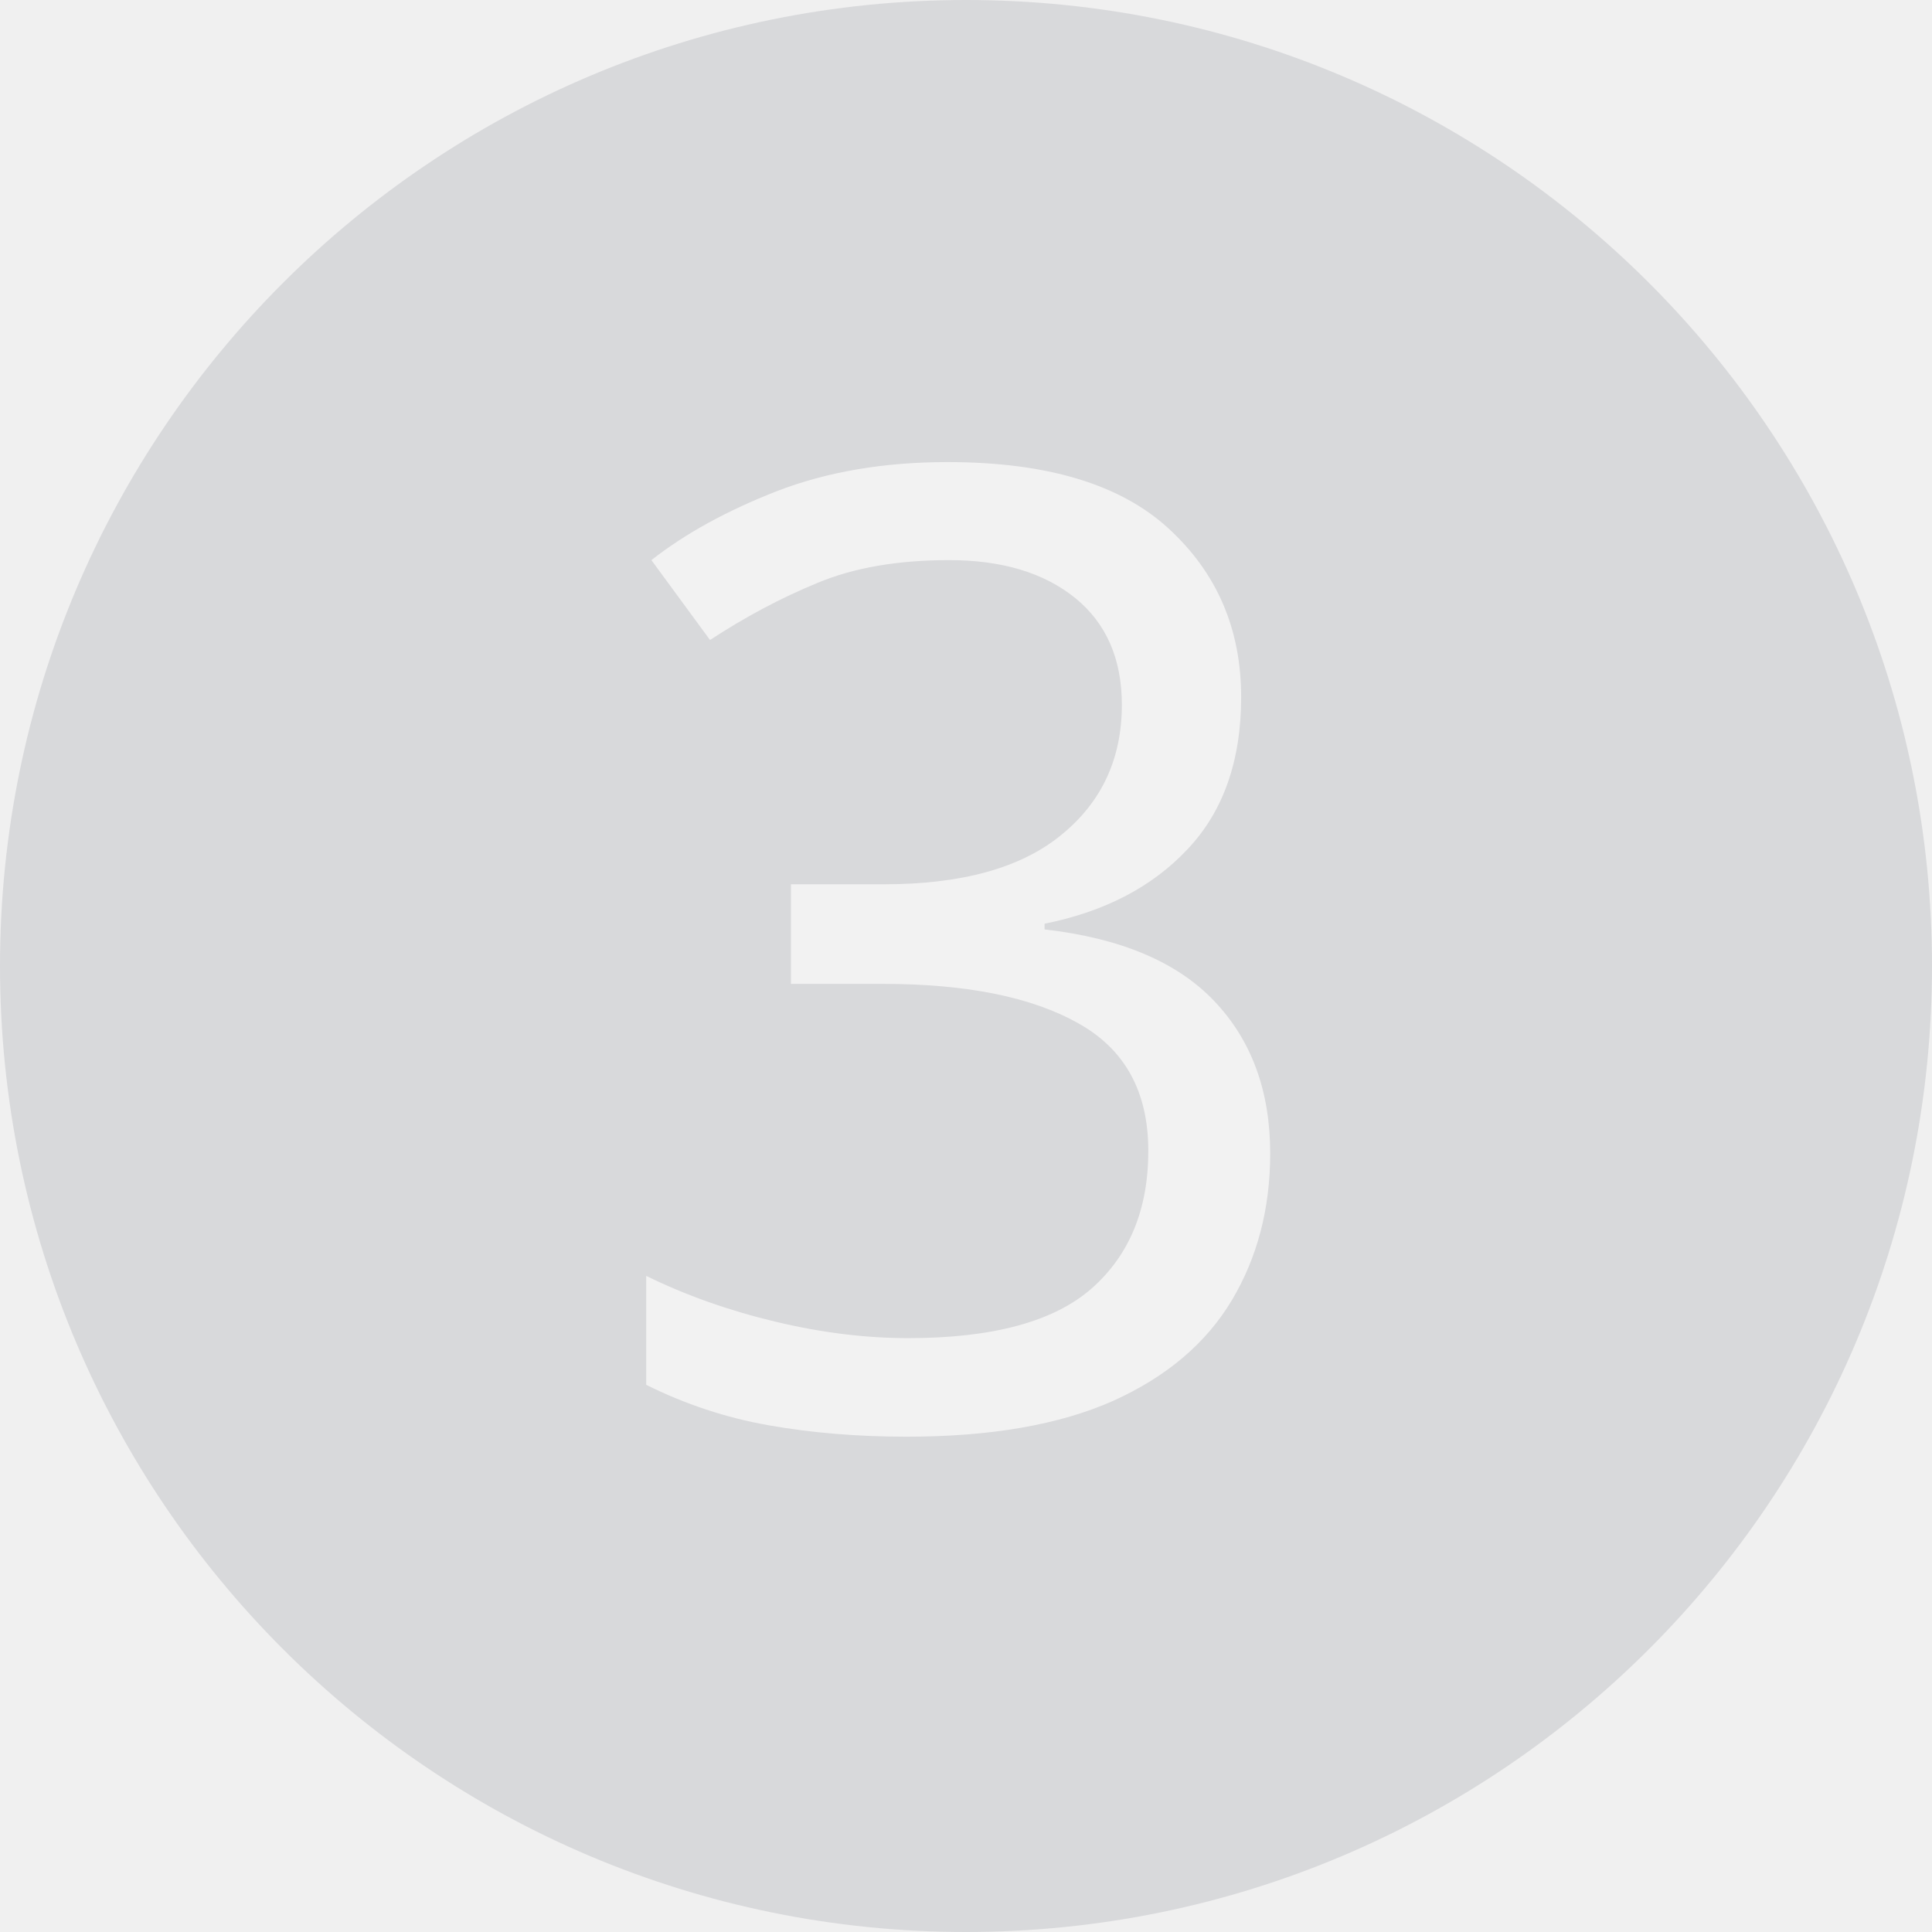
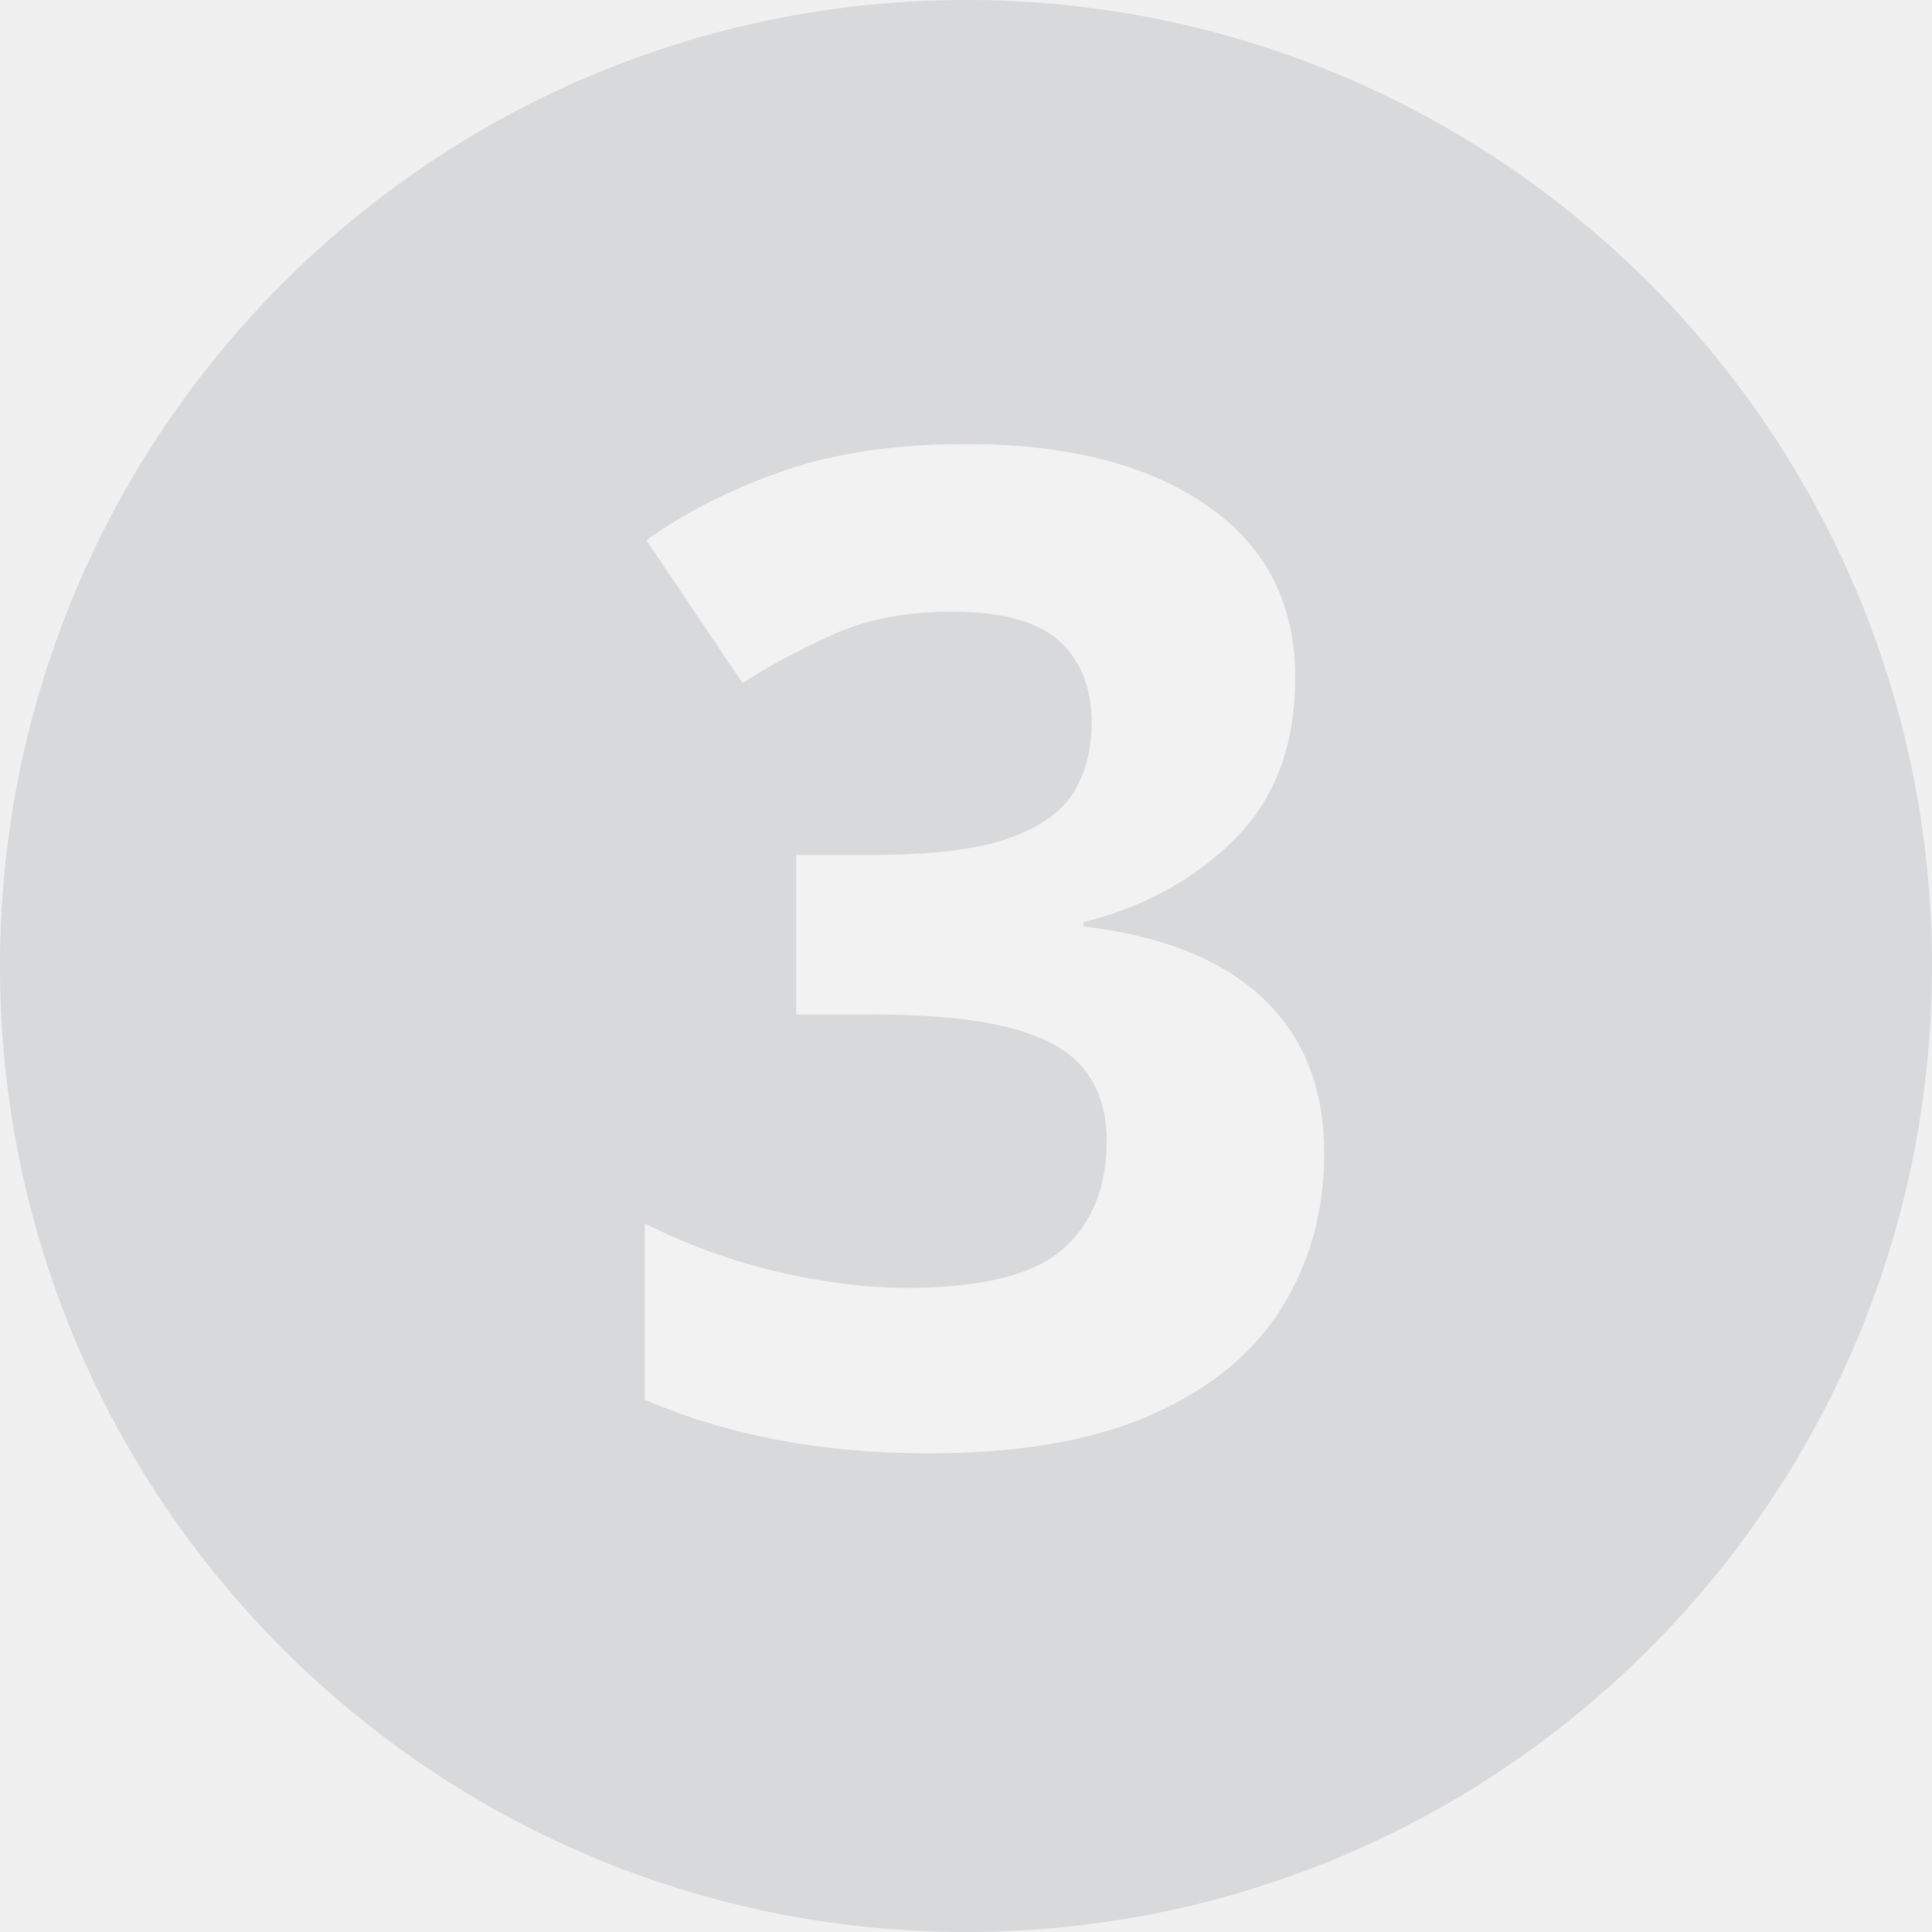
- <svg xmlns="http://www.w3.org/2000/svg" viewBox="0 0 58.2 58.2">
-   <g opacity=".15">
-     <circle cx="29.1" cy="29.1" r="28.1" fill="#525565" stroke="#525565" stroke-width="2" stroke-miterlimit="10" />
-     <path fill="none" d="M11.6 13.2h35v33.5h-35z" />
-     <text transform="translate(17.67 42.873)" font-size="40" font-family="Montserrat-Medium" fill="#fff">3</text>
+ <svg xmlns="http://www.w3.org/2000/svg" viewBox="0 0 56.2 56.2">
+   <defs>
+     <style>.cls-1{opacity:0.15;}.cls-2{fill:#525565;}.cls-3{fill:none;}.cls-4{isolation:isolate;font-size:40px;fill:#fff;font-family:RobotoSlab-Bold, Roboto Slab;font-weight:700;}</style>
+   </defs>
+   <g id="Layer_2" data-name="Layer 2">
+     <g id="Layer_1-2" data-name="Layer 1">
+       <g class="cls-1">
+         <circle class="cls-2" cx="28.1" cy="28.1" r="28.1" />
+         <path class="cls-3" d="M10.6,12.2h35V45.7h-35Z" />
+         <text class="cls-4" transform="translate(17.24 41.87)">3</text>
+       </g>
+     </g>
  </g>
</svg>
